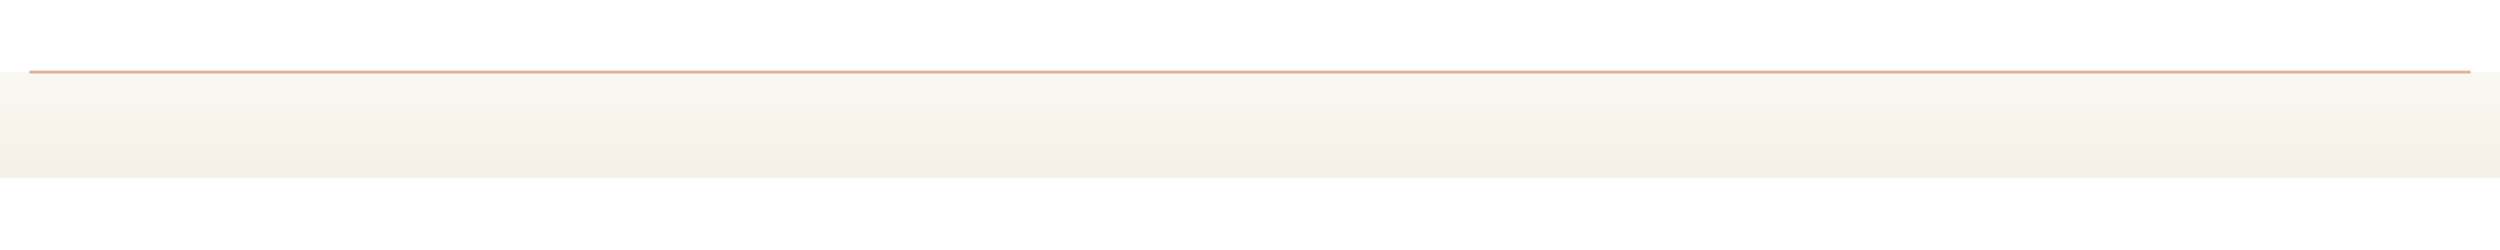
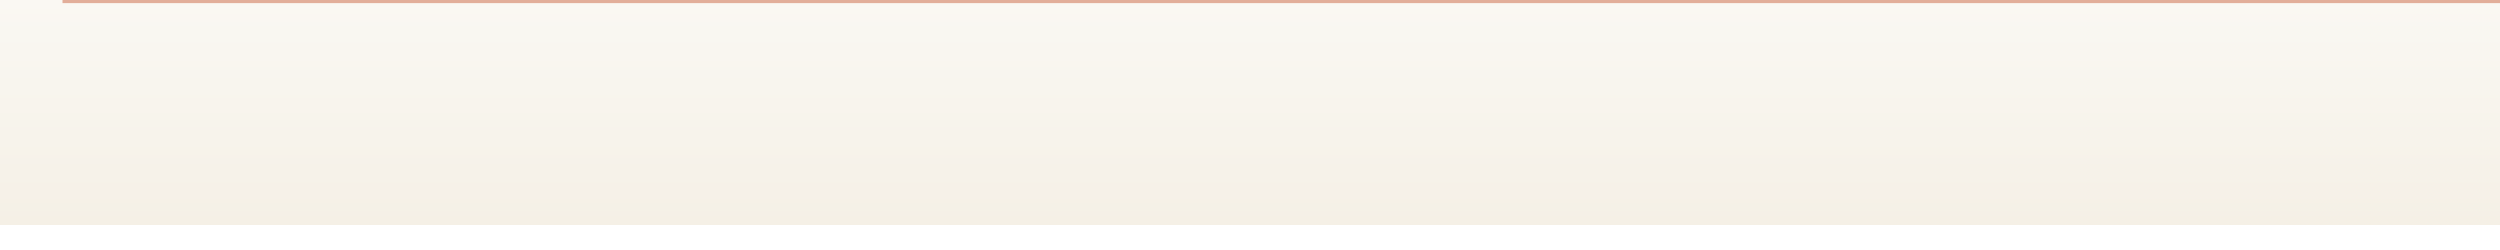
- <svg xmlns="http://www.w3.org/2000/svg" width="400" height="40" preserveAspectRatio="xMinYMid meet" viewBox="0 0 850 36">
+ <svg xmlns="http://www.w3.org/2000/svg" width="400" height="40" preserveAspectRatio="xMinYMid meet" viewBox="0 0 400 40">
  <defs>
    <linearGradient id="paperBg" x1="0%" y1="0%" x2="0%" y2="100%">
      <stop offset="0%" style="stop-color:#faf8f3" />
      <stop offset="100%" style="stop-color:#f5f0e6" />
    </linearGradient>
    <pattern id="leaderDots" x="0" y="0" width="12" height="4" patternUnits="userSpaceOnUse">
      <circle cx="2" cy="2" r="0.8" fill="#8a7b6f" opacity="0.5" />
    </pattern>
    <clipPath id="lineReveal">
      <rect x="0" y="0" width="850" height="0">
        <animate attributeName="height" values="0;36;36;0;0" keyTimes="0;0.30;0.82;0.90;1" dur="4.5s" repeatCount="indefinite" calcMode="linear" />
      </rect>
    </clipPath>
  </defs>
  <rect width="850" height="36" fill="url(#paperBg)" />
  <g clip-path="url(#lineReveal)">
    <line x1="2" y1="0" x2="2" y2="36" stroke="#c4baa8" stroke-width="1" />
    <line x1="848" y1="0" x2="848" y2="36" stroke="#c4baa8" stroke-width="1" />
    <text x="45" y="24" font-family="'Courier New', Courier, monospace" font-size="14" font-weight="700" fill="#c96442" text-anchor="middle">
      02
    </text>
    <text x="140" y="24" font-family="Georgia, 'Times New Roman', serif" font-size="14" fill="#3d3530">
      Workflows &amp; Knowledge Guides
    </text>
    <rect x="380" y="20" width="340" height="4" fill="url(#leaderDots)" />
    <text x="760" y="24" font-family="'Courier New', Courier, monospace" font-size="12" fill="#5c5247" text-anchor="end" opacity="0.7">
      §2
    </text>
    <line x1="30" y1="34" x2="820" y2="34" stroke="#c4baa8" stroke-width="0.5" opacity="0.3" />
  </g>
  <line x1="10" y1="0" x2="840" y2="0" stroke="#c96442" stroke-width="1" opacity="0.5">
    <animate attributeName="y1" values="0;36;36;0;0" keyTimes="0;0.30;0.82;0.90;1" dur="4.5s" repeatCount="indefinite" calcMode="linear" />
    <animate attributeName="y2" values="0;36;36;0;0" keyTimes="0;0.30;0.82;0.90;1" dur="4.5s" repeatCount="indefinite" calcMode="linear" />
    <animate attributeName="opacity" values="0.6;0.6;0.1;0.6;0.6" keyTimes="0;0.30;0.5;0.82;1" dur="4.5s" repeatCount="indefinite" />
  </line>
  <g opacity="0.18">
    <rect x="-30" y="4" width="2" height="28" fill="#5c5247" rx="1">
      <animate attributeName="x" values="-30;-30;880;880;-30" keyTimes="0;0.30;0.45;0.90;1" dur="4.5s" repeatCount="indefinite" calcMode="linear" />
    </rect>
    <rect x="-22" y="8" width="1" height="20" fill="#c96442" rx="0.5">
      <animate attributeName="x" values="-22;-22;888;888;-22" keyTimes="0;0.30;0.45;0.90;1" dur="4.5s" repeatCount="indefinite" calcMode="linear" />
    </rect>
    <rect x="-16" y="6" width="0.8" height="24" fill="#8a7b6f" rx="0.4">
      <animate attributeName="x" values="-16;-16;894;894;-16" keyTimes="0;0.30;0.45;0.90;1" dur="4.5s" repeatCount="indefinite" calcMode="linear" />
    </rect>
  </g>
</svg>
